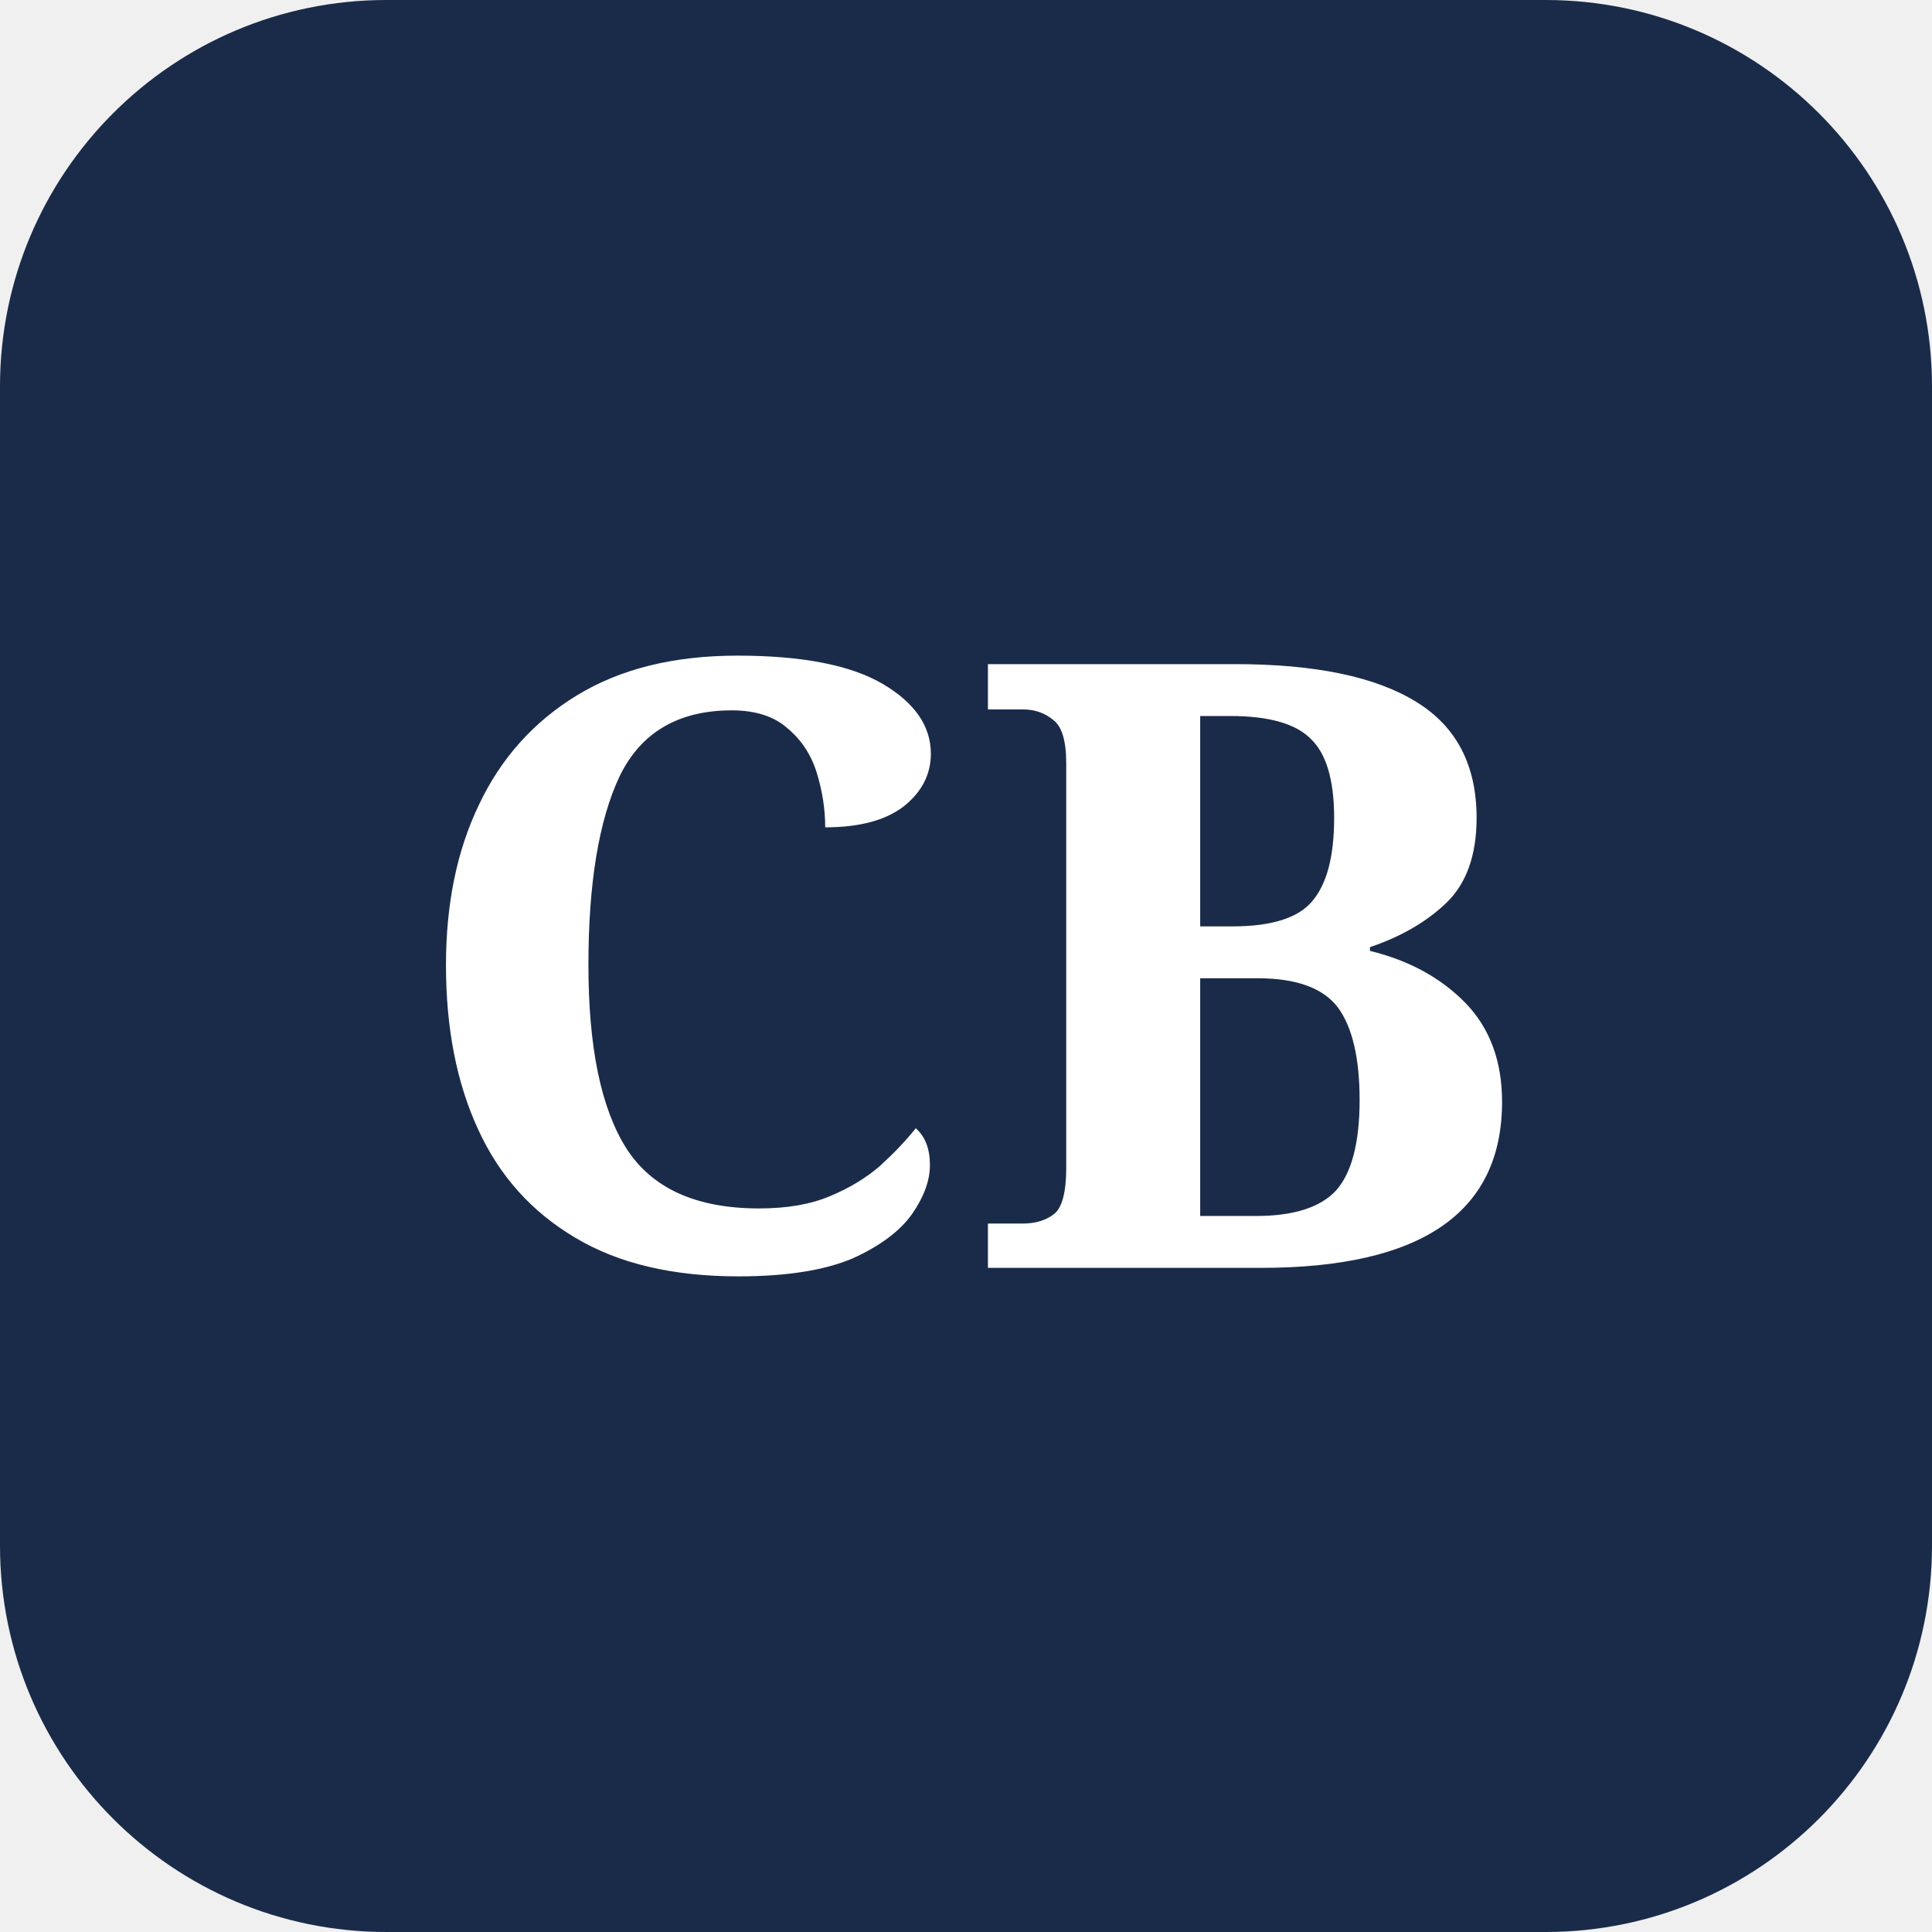
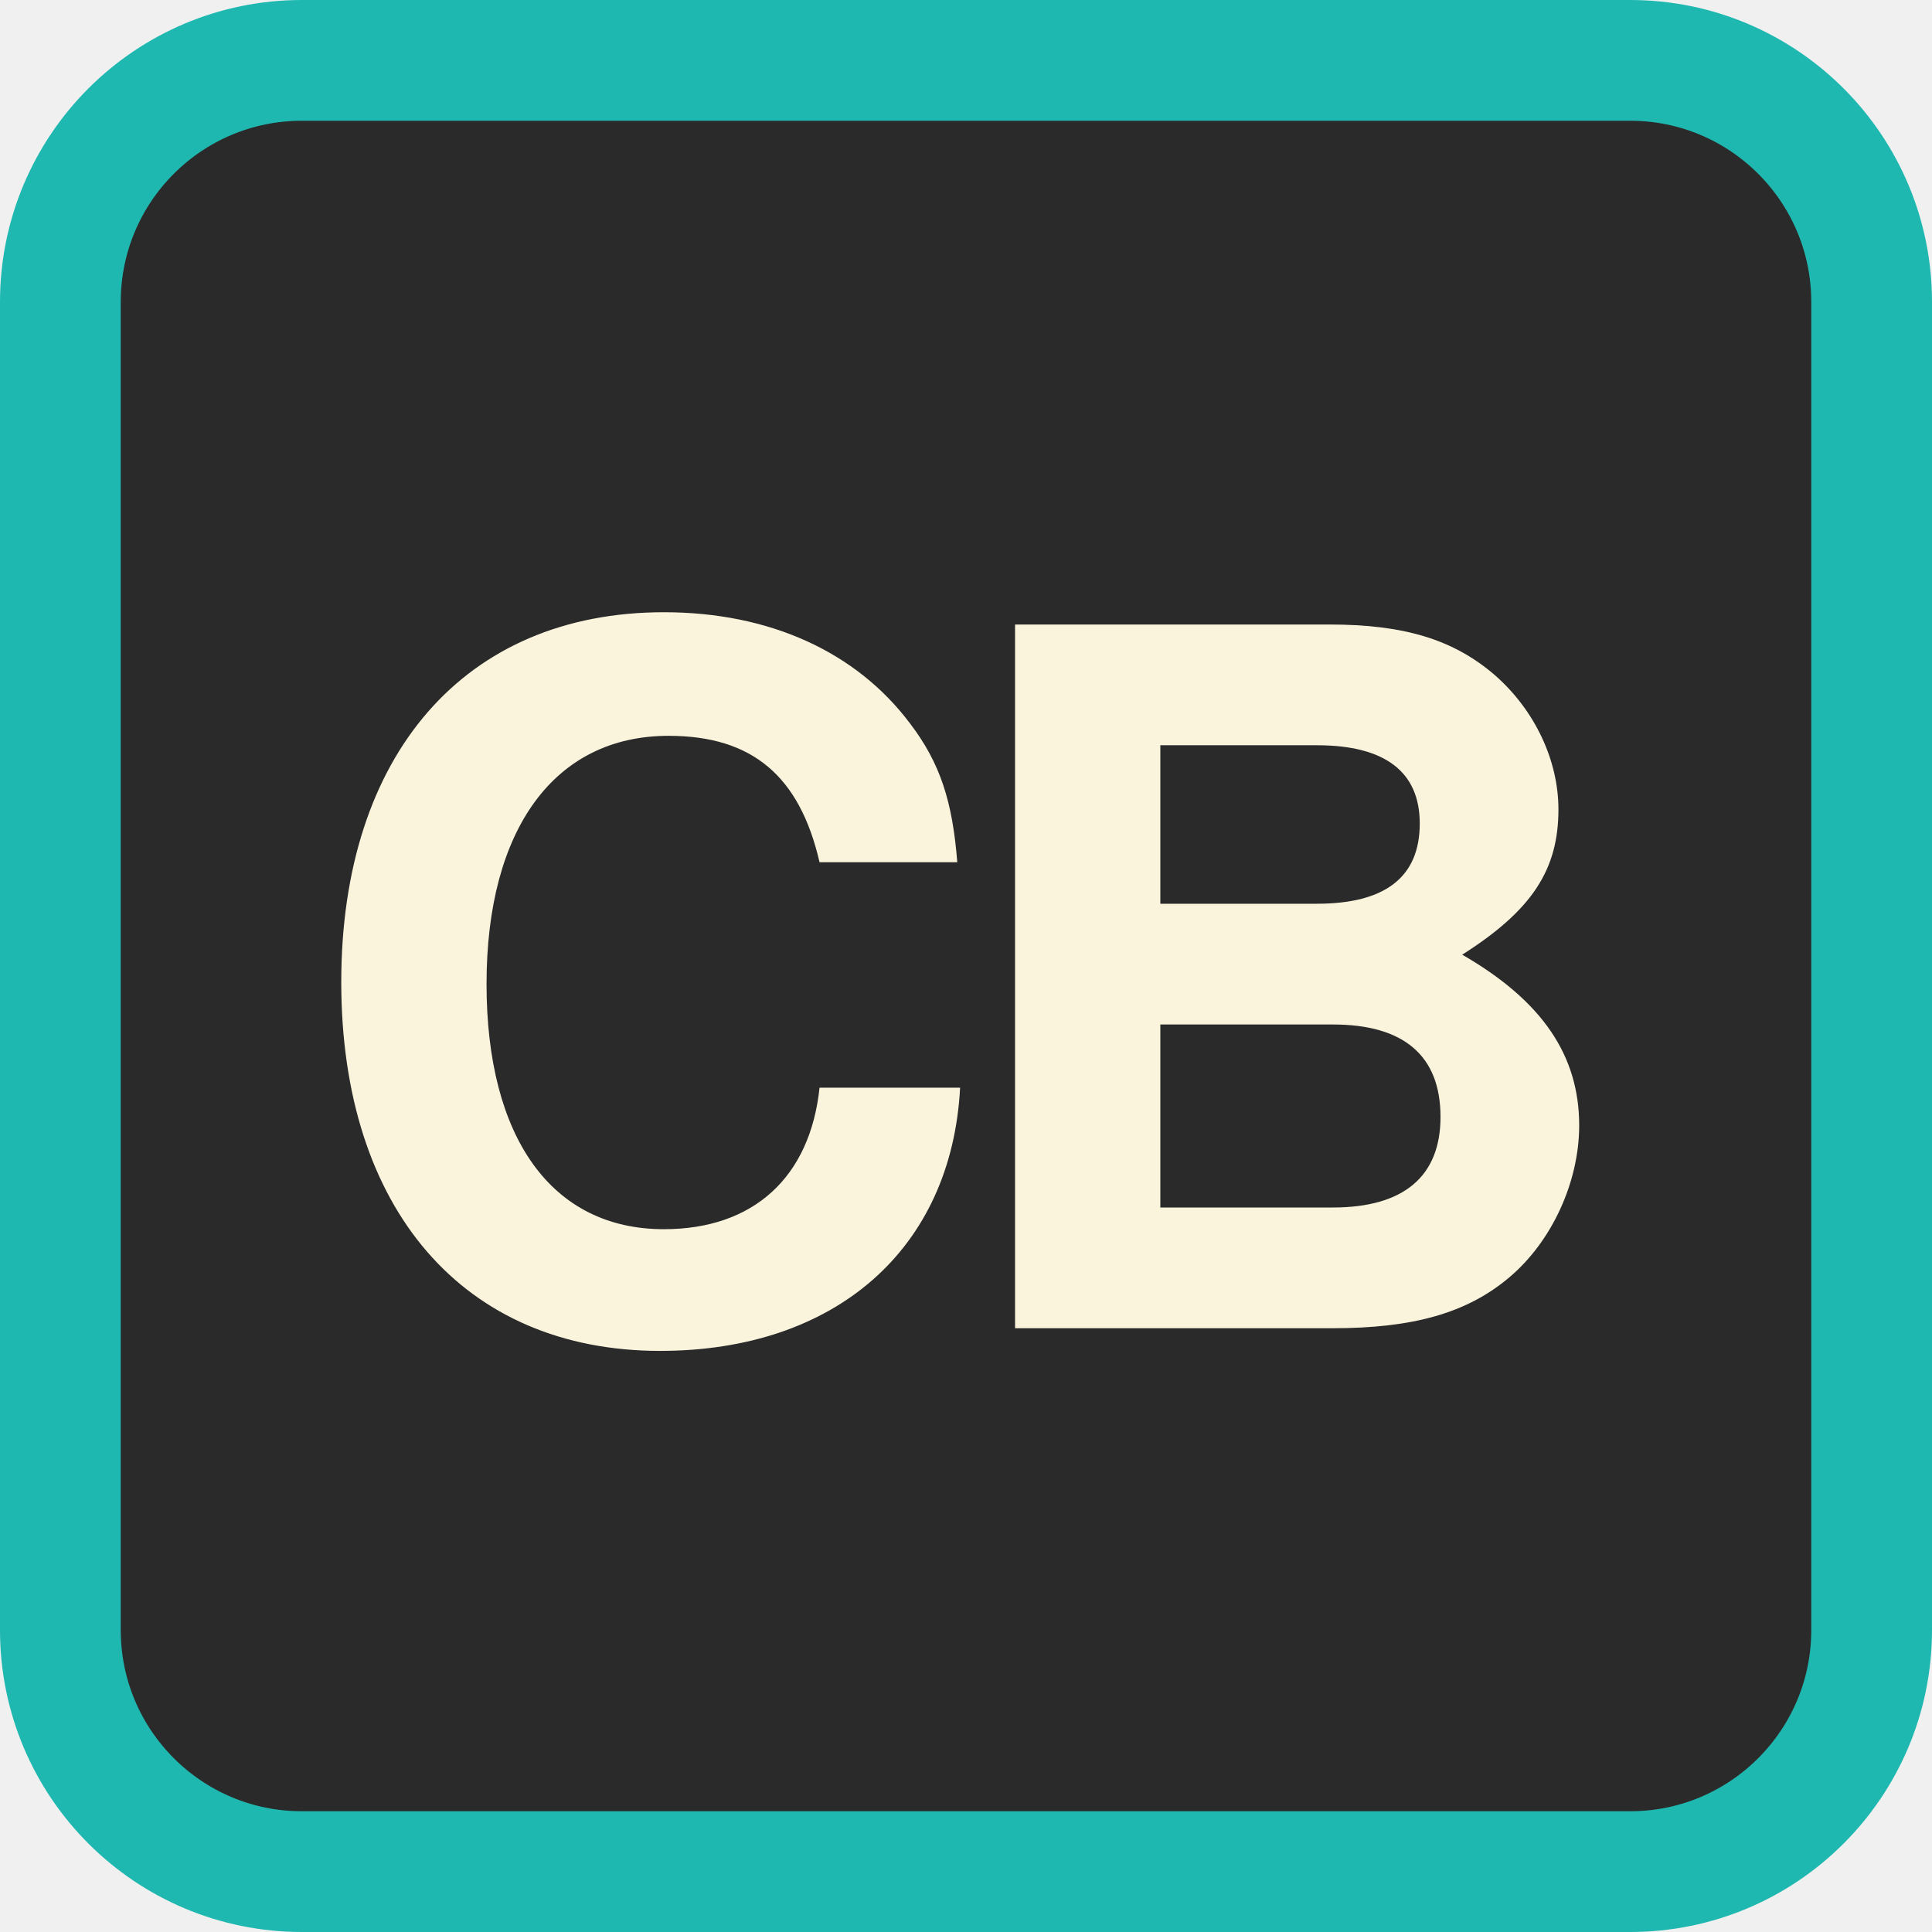
<svg xmlns="http://www.w3.org/2000/svg" viewBox="0 0 32 32">
-   <rect width="32" height="32" rx="6.4" fill="#1A2B4A" />
-   <text x="16" y="21" font-family="Georgia, serif" font-size="14" font-weight="700" fill="white" text-anchor="middle">CB</text>
+   <rect x="1" y="1" width="30" height="30" rx="4" fill="#2A2A2A" stroke="#1FB8B0" stroke-width="2" />
+   <text x="16" y="22" font-family="Helvetica, Arial, sans-serif" font-size="16" font-weight="900" letter-spacing="-1" fill="#FBF4DD" text-anchor="middle">CB</text>
</svg>
